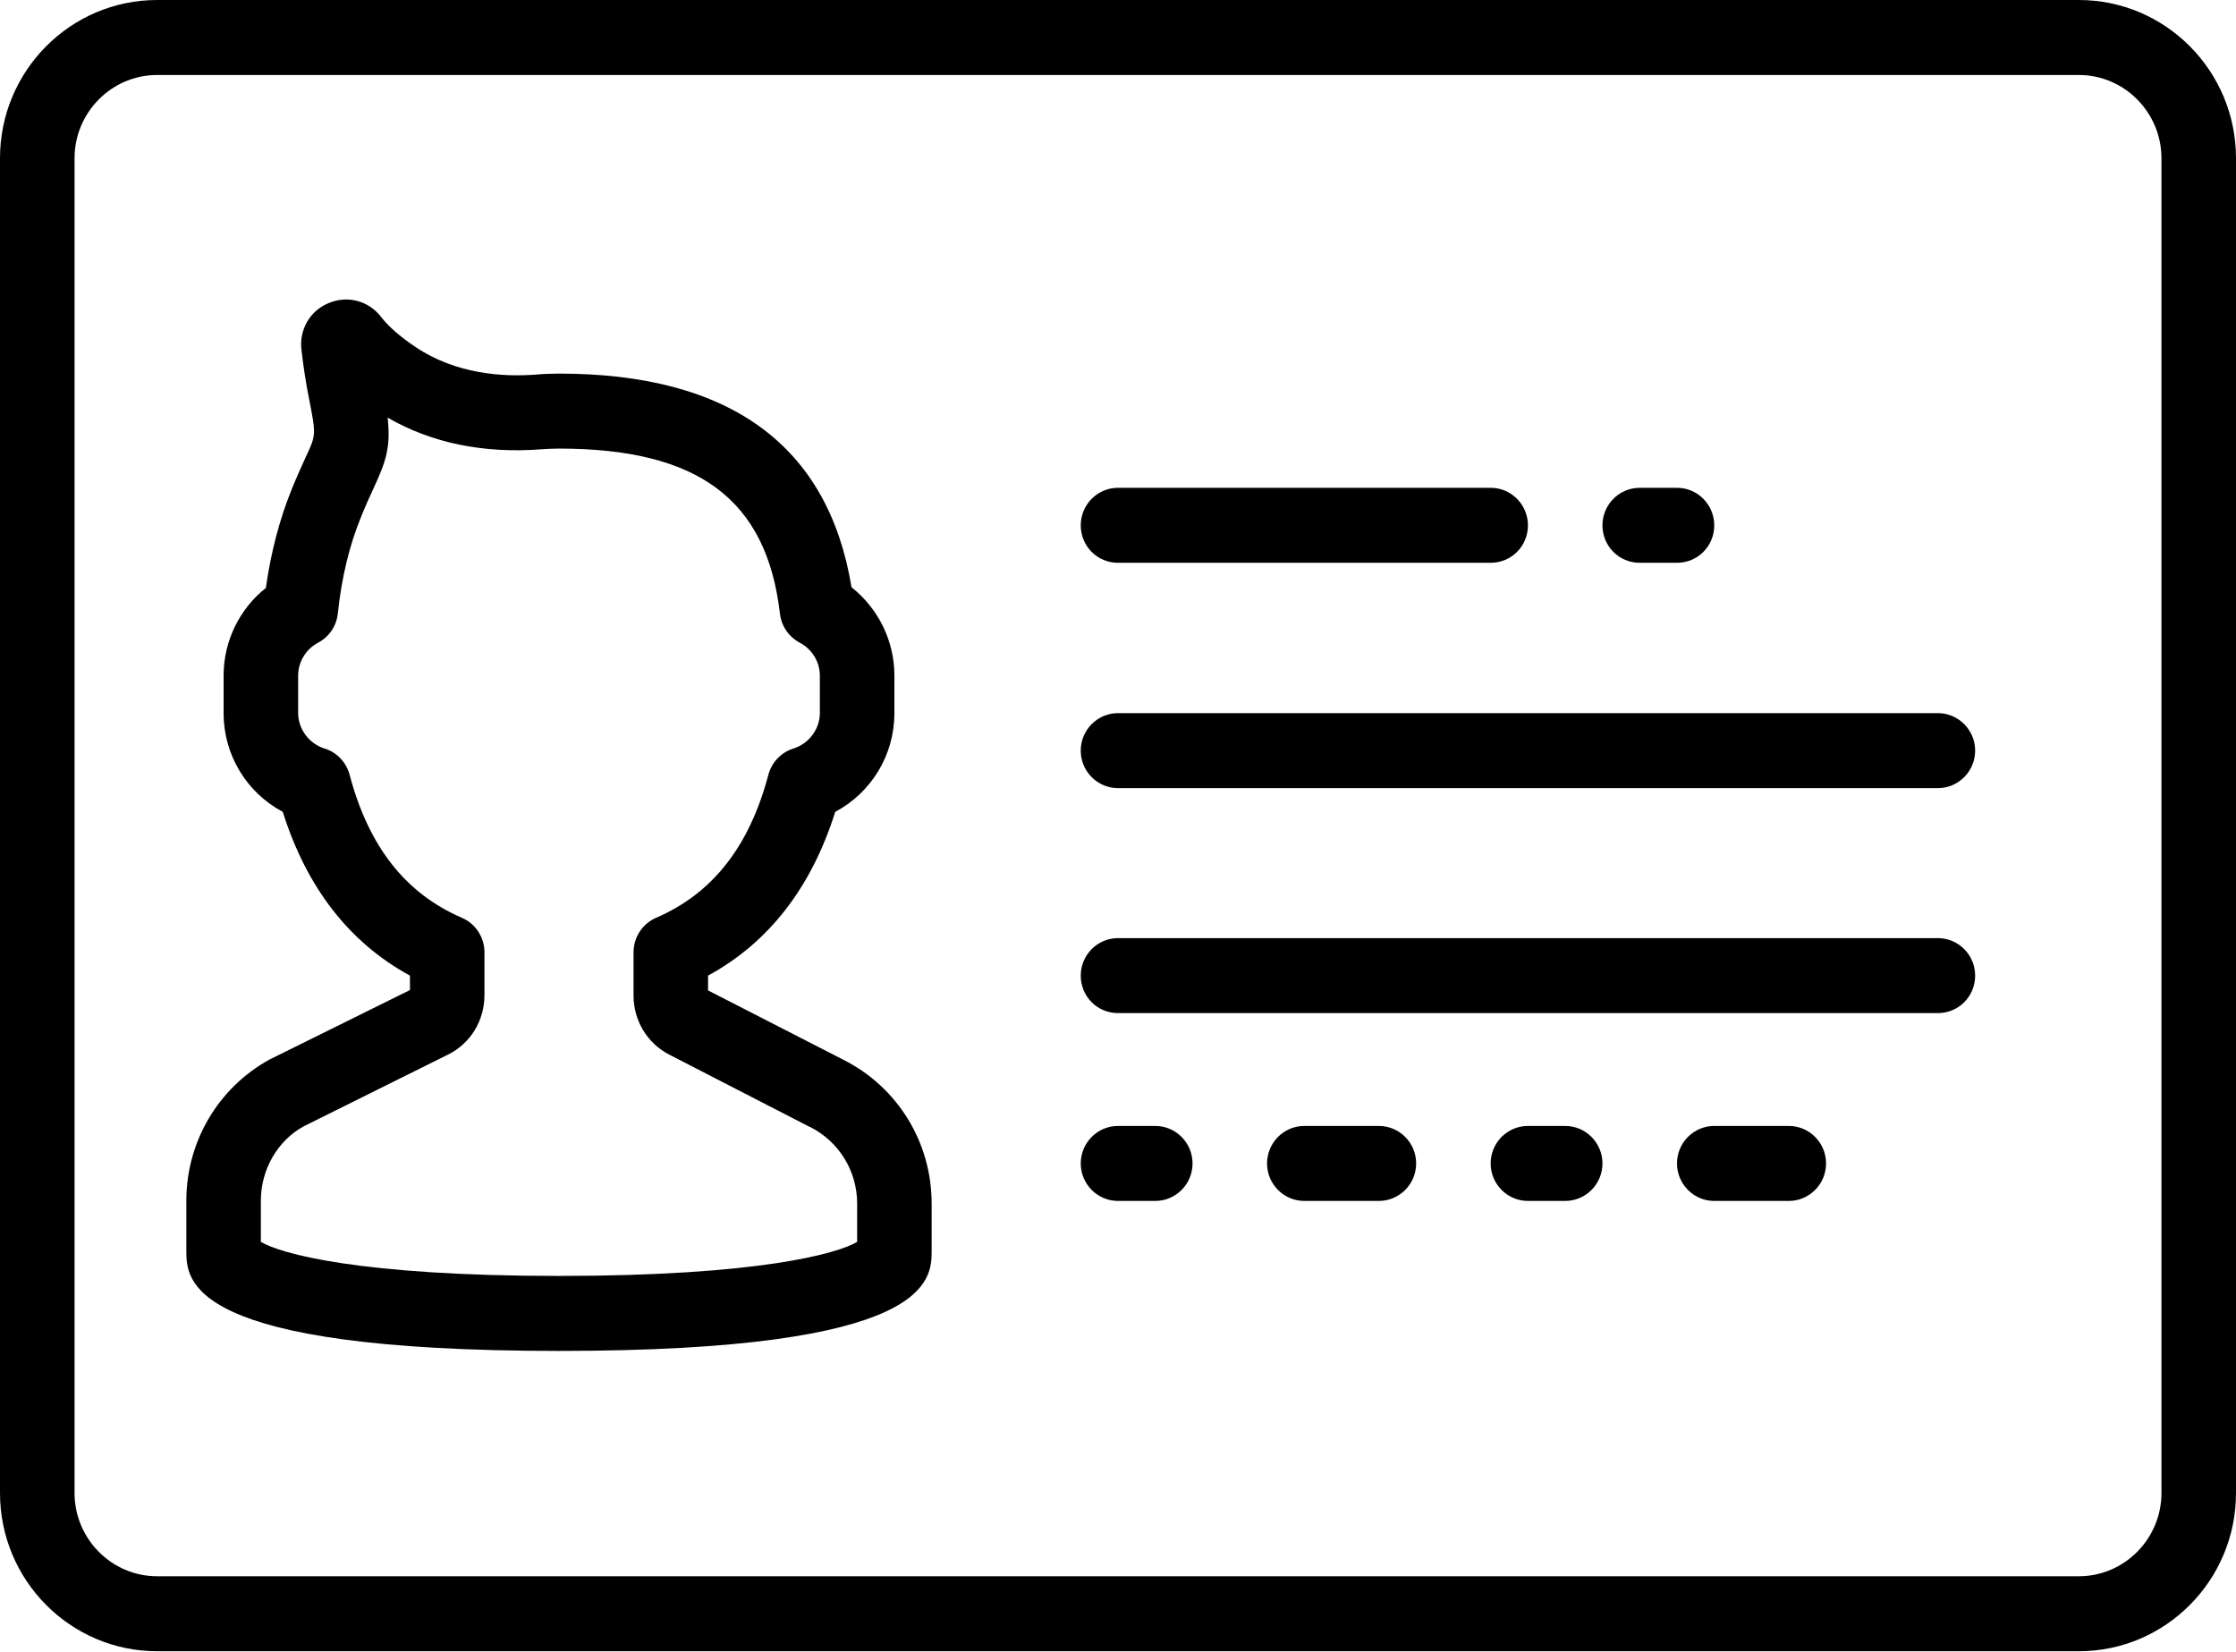
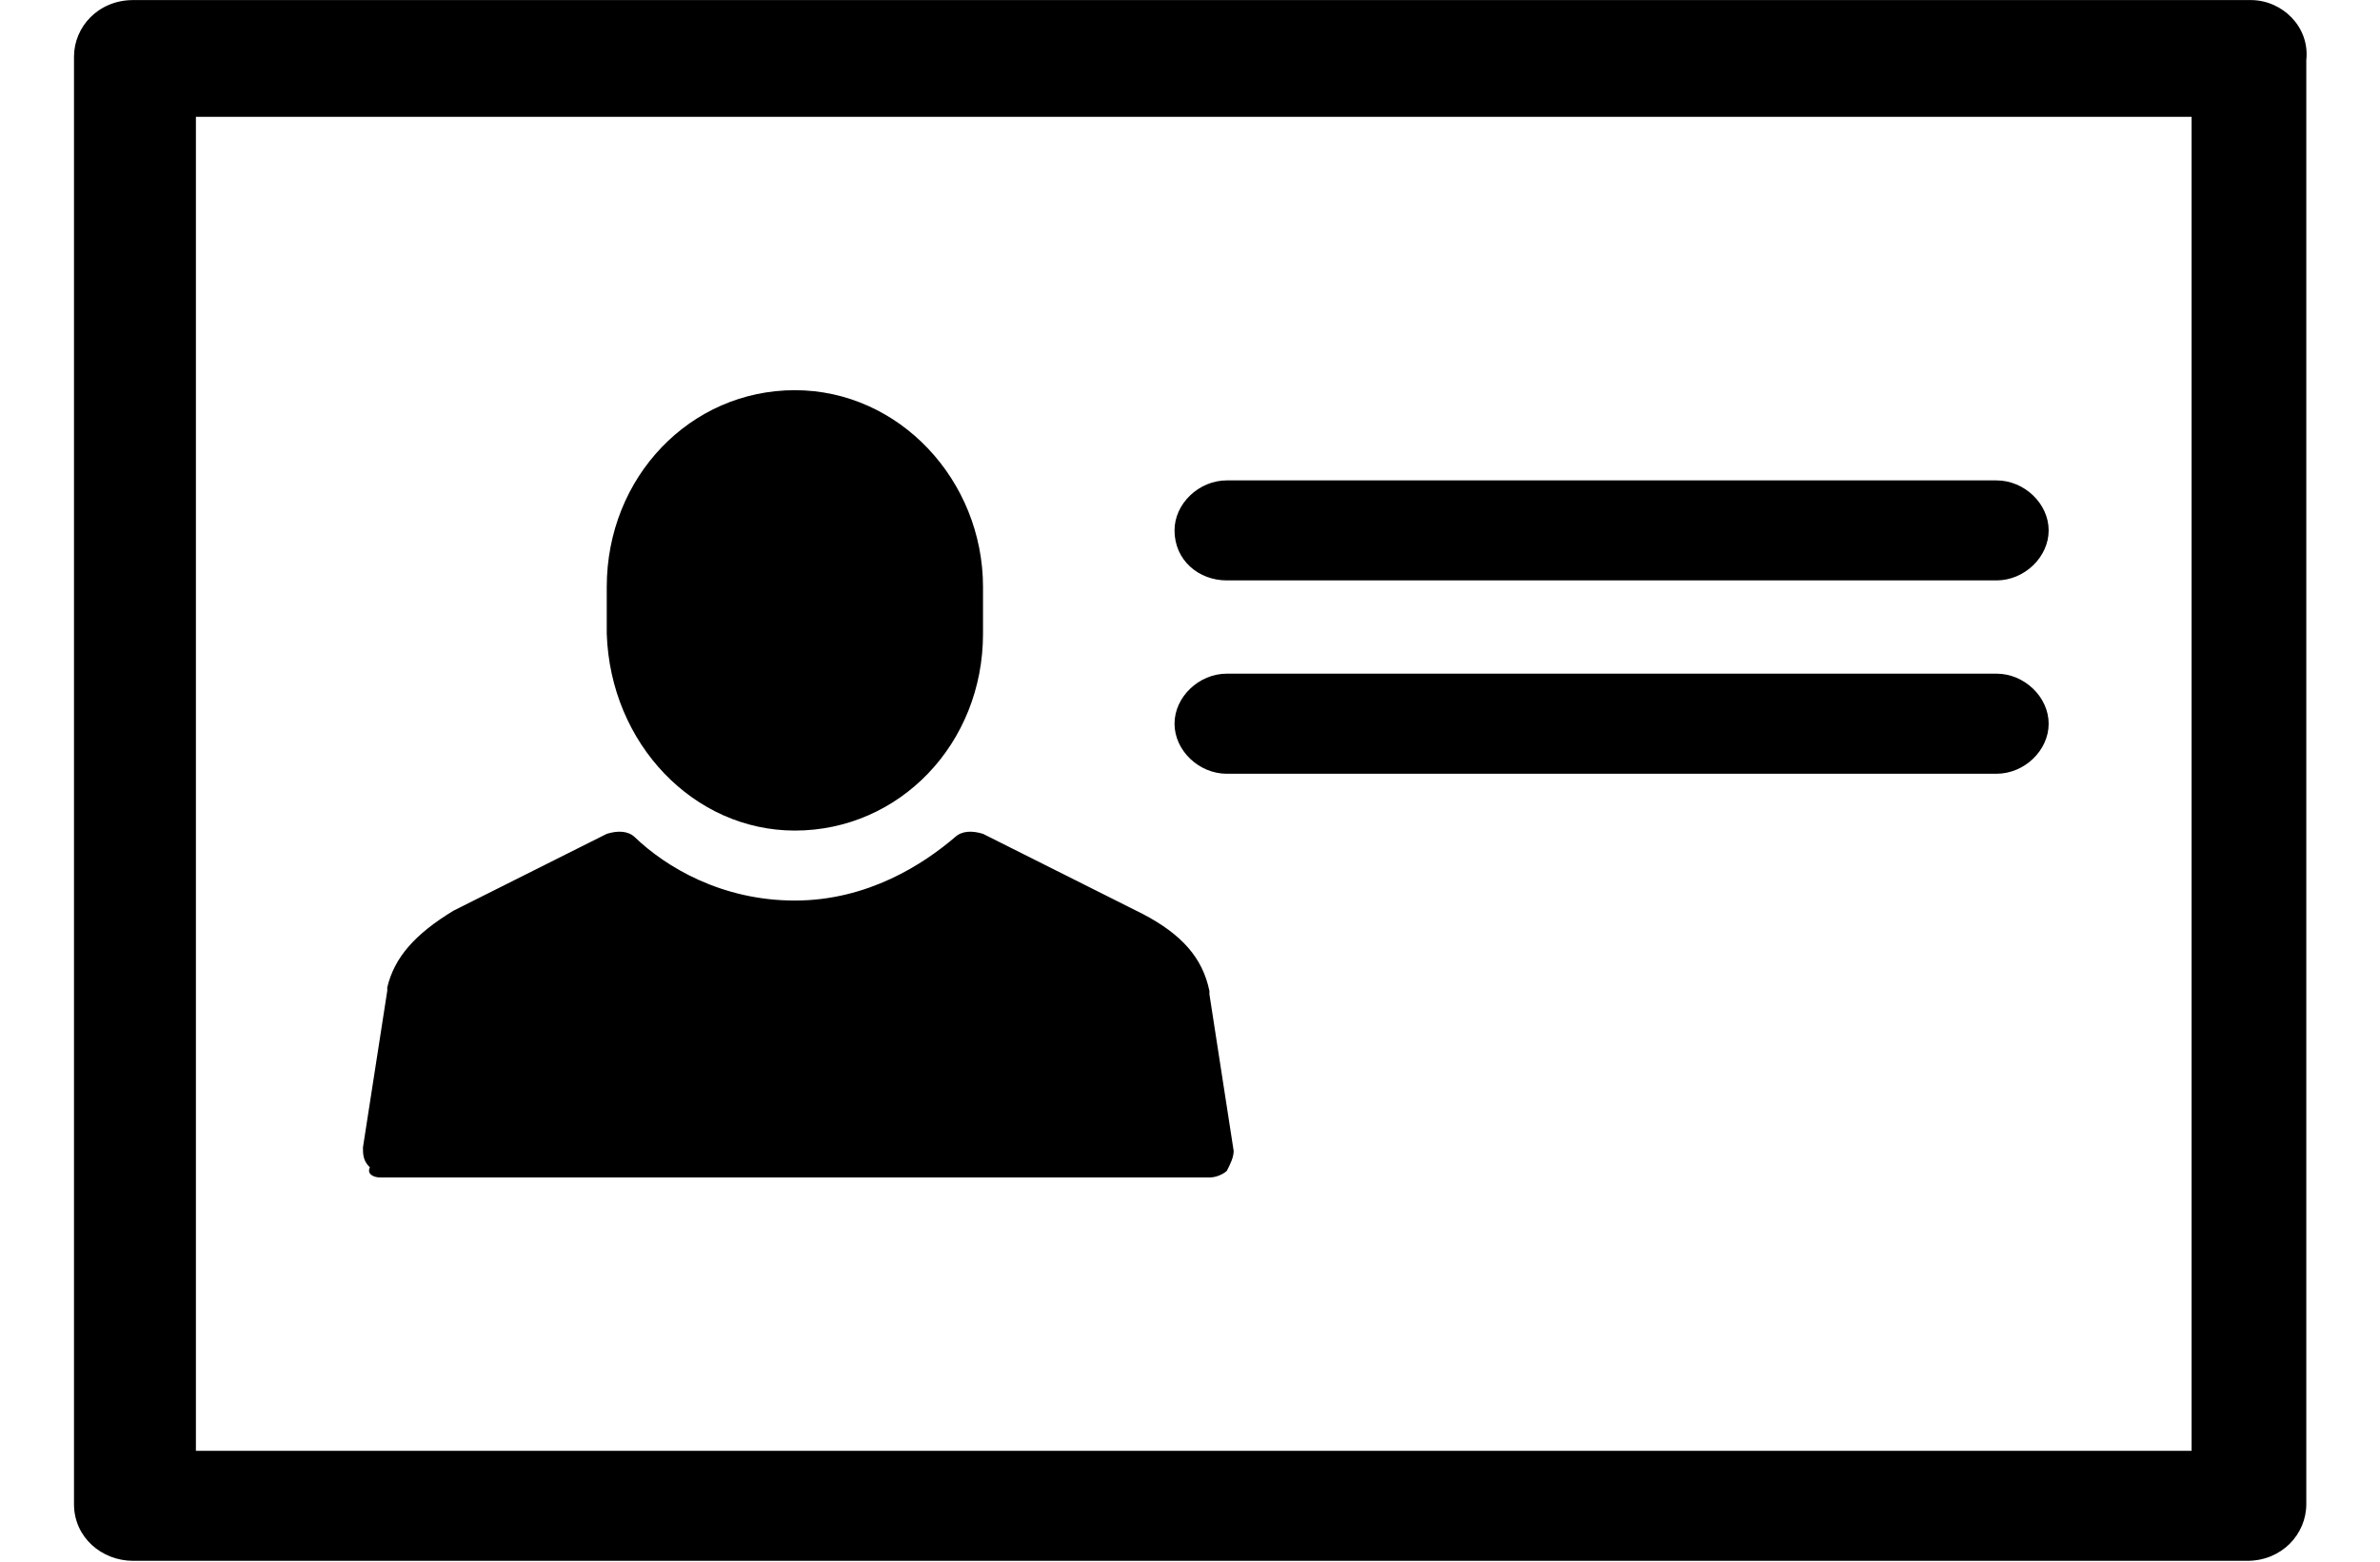
- <svg xmlns="http://www.w3.org/2000/svg" id="SvgjsSvg1023" version="1.1" width="65" height="48" viewBox="0 0 65 48">
-   <defs id="SvgjsDefs1024" />
-   <path id="SvgjsPath1025" d="M924.432 2258L868.568 2258C866.049 2258 864 2255.94 864 2253.4L864 2214.6C864 2212.06 866.049 2210 868.568 2210L924.432 2210C926.951 2210 929 2212.06 929 2214.6L929 2253.4C929 2255.94 926.951 2258 924.432 2258ZM868.568 2212.18C867.244 2212.18 866.167 2213.27 866.167 2214.6L866.167 2253.4C866.167 2254.73 867.244 2255.82 868.568 2255.82L924.432 2255.82C925.756 2255.82 926.833 2254.73 926.833 2253.4L926.833 2214.6C926.833 2213.27 925.756 2212.18 924.432 2212.18ZM880.25 2249.27C869.417 2249.27 869.417 2247.22 869.417 2246.35L869.417 2244.9C869.417 2243.19 870.343 2241.62 871.834 2240.8L875.917 2238.78L875.917 2238.36C874.153 2237.4 872.913 2235.8 872.22 2233.6C871.171 2233.04 870.5 2231.95 870.5 2230.73L870.5 2229.64C870.5 2228.64 870.959 2227.7 871.729 2227.09C871.875 2226.05 872.13 2225.08 872.489 2224.2C872.649 2223.81 872.785 2223.51 872.896 2223.27C873.19 2222.64 873.19 2222.64 872.98 2221.57C872.89 2221.12 872.817 2220.64 872.763 2220.17C872.694 2219.58 873.013 2219.03 873.555 2218.81C874.1 2218.58 874.711 2218.74 875.076 2219.21C875.291 2219.49 875.624 2219.78 876.068 2220.08C877.254 2220.88 878.622 2220.96 879.562 2220.89C879.783 2220.87 880.015 2220.86 880.25 2220.86C885.219 2220.86 888.077 2222.95 888.753 2227.07C889.534 2227.69 890 2228.63 890 2229.64L890 2230.73C890 2231.95 889.329 2233.04 888.28 2233.6C887.587 2235.8 886.347 2237.4 884.583 2238.36L884.583 2238.79L888.524 2240.81C890.103 2241.61 891.083 2243.21 891.083 2244.99L891.083 2246.35C891.083 2247.22 891.083 2249.27 880.25 2249.27ZM871.583 2246.1C872.149 2246.44 874.447 2247.09 880.25 2247.09C886.053 2247.09 888.351 2246.44 888.917 2246.1L888.917 2244.99C888.917 2244.04 888.393 2243.19 887.551 2242.76C887.548 2242.76 887.545 2242.76 887.542 2242.76L883.461 2240.66C882.817 2240.33 882.417 2239.67 882.417 2238.94L882.417 2237.68C882.417 2237.25 882.674 2236.85 883.072 2236.68C884.715 2235.97 885.783 2234.61 886.337 2232.52C886.433 2232.16 886.707 2231.87 887.062 2231.76C887.516 2231.62 887.833 2231.19 887.833 2230.73L887.833 2229.64C887.833 2229.24 887.607 2228.87 887.244 2228.68C886.928 2228.51 886.715 2228.2 886.673 2227.84C886.287 2224.52 884.306 2223.04 880.25 2223.04C880.076 2223.04 879.904 2223.05 879.737 2223.06C878.075 2223.19 876.542 2222.88 875.269 2222.14C875.361 2222.99 875.228 2223.4 874.861 2224.19C874.761 2224.41 874.638 2224.67 874.494 2225.03C874.153 2225.86 873.927 2226.81 873.821 2227.83C873.784 2228.19 873.571 2228.51 873.252 2228.68C872.891 2228.87 872.667 2229.24 872.667 2229.64L872.667 2230.73C872.667 2231.19 872.984 2231.62 873.438 2231.76C873.793 2231.87 874.067 2232.16 874.163 2232.52C874.717 2234.61 875.785 2235.97 877.428 2236.68C877.826 2236.85 878.083 2237.25 878.083 2237.68L878.083 2238.93C878.083 2239.67 877.674 2240.34 877.015 2240.66L872.831 2242.74C872.077 2243.15 871.583 2243.99 871.583 2244.9ZM920.333 2232.91L896.5 2232.91C895.902 2232.91 895.417 2232.42 895.417 2231.82C895.417 2231.22 895.902 2230.73 896.5 2230.73L920.333 2230.73C920.932 2230.73 921.417 2231.22 921.417 2231.82C921.417 2232.42 920.932 2232.91 920.333 2232.91ZM907.333 2226.36L896.5 2226.36C895.902 2226.36 895.417 2225.88 895.417 2225.27C895.417 2224.67 895.902 2224.18 896.5 2224.18L907.333 2224.18C907.932 2224.18 908.417 2224.67 908.417 2225.27C908.417 2225.88 907.932 2226.36 907.333 2226.36ZM904.083 2244.91L901.917 2244.91C901.318 2244.91 900.833 2244.42 900.833 2243.82C900.833 2243.22 901.318 2242.73 901.917 2242.73L904.083 2242.73C904.682 2242.73 905.167 2243.22 905.167 2243.82C905.167 2244.42 904.682 2244.91 904.083 2244.91ZM916 2244.91L913.833 2244.91C913.235 2244.91 912.75 2244.42 912.75 2243.82C912.75 2243.22 913.235 2242.73 913.833 2242.73L916 2242.73C916.598 2242.73 917.083 2243.22 917.083 2243.82C917.083 2244.42 916.598 2244.91 916 2244.91ZM912.75 2226.36L911.667 2226.36C911.068 2226.36 910.583 2225.88 910.583 2225.27C910.583 2224.67 911.068 2224.18 911.667 2224.18L912.75 2224.18C913.348 2224.18 913.833 2224.67 913.833 2225.27C913.833 2225.88 913.348 2226.36 912.75 2226.36ZM897.583 2244.91L896.5 2244.91C895.902 2244.91 895.417 2244.42 895.417 2243.82C895.417 2243.22 895.902 2242.73 896.5 2242.73L897.583 2242.73C898.182 2242.73 898.667 2243.22 898.667 2243.82C898.667 2244.42 898.182 2244.91 897.583 2244.91ZM909.5 2244.91L908.417 2244.91C907.818 2244.91 907.333 2244.42 907.333 2243.82C907.333 2243.22 907.818 2242.73 908.417 2242.73L909.5 2242.73C910.098 2242.73 910.583 2243.22 910.583 2243.82C910.583 2244.42 910.098 2244.91 909.5 2244.91ZM920.333 2239.45L896.5 2239.45C895.902 2239.45 895.417 2238.97 895.417 2238.36C895.417 2237.76 895.902 2237.27 896.5 2237.27L920.333 2237.27C920.932 2237.27 921.417 2237.76 921.417 2238.36C921.417 2238.97 920.932 2239.45 920.333 2239.45Z " transform="matrix(1,0,0,1,-864,-2210)" />
+ <svg xmlns="http://www.w3.org/2000/svg" id="SvgjsSvg1014" version="1.1" width="32" height="21" viewBox="0 0 32 21">
+   <defs id="SvgjsDefs1015" />
+   <path id="SvgjsPath1016" d="M390.263 731.001L361.79 731.001C361.322 731.001 360.995 731.361 360.995 731.762L360.995 751.227C360.995 751.675 361.37 751.989 361.79 751.989L390.214 751.989C390.682 751.989 391.009 751.629 391.009 751.227L391.009 731.809C391.058 731.361 390.685 731.001 390.263 731.001ZM362.634 750.51L362.634 732.571L389.467 732.571L389.467 750.51ZM370.687 742.169C372.092 742.169 373.217 741.003 373.217 739.522L373.217 738.894C373.217 737.46 372.092 736.247 370.687 736.247C369.283 736.247 368.158 737.413 368.158 738.894L368.158 739.522C368.207 741.003 369.329 742.169 370.687 742.169ZM376.495 741.405L386.843 741.405C387.219 741.405 387.545 741.092 387.545 740.732C387.545 740.373 387.219 740.059 386.843 740.059L376.495 740.059C376.119 740.059 375.792 740.373 375.792 740.732C375.792 741.092 376.119 741.405 376.495 741.405ZM376.495 738.805L386.843 738.805C387.219 738.805 387.545 738.492 387.545 738.132C387.545 737.773 387.219 737.46 386.843 737.46L376.495 737.46C376.119 737.46 375.792 737.773 375.792 738.132C375.792 738.537 376.119 738.805 376.495 738.805ZM365.114 746.834L376.261 746.834C376.353 746.834 376.448 746.789 376.495 746.745C376.541 746.656 376.587 746.564 376.587 746.476L376.261 744.369C376.261 744.369 376.261 744.369 376.261 744.325C376.168 743.876 375.885 743.564 375.37 743.293L373.217 742.213C373.075 742.169 372.936 742.169 372.841 742.257C372.419 742.618 371.67 743.11 370.687 743.11C369.705 743.11 368.956 742.662 368.534 742.257C368.441 742.169 368.3 742.169 368.158 742.213L366.098 743.246C365.582 743.559 365.302 743.874 365.207 744.278C365.207 744.278 365.207 744.278 365.207 744.323L364.88 746.43C364.88 746.518 364.88 746.609 364.973 746.698C364.929 746.787 365.022 746.834 365.114 746.834Z " transform="matrix(1,0,0,1,-360,-731)" />
</svg>
